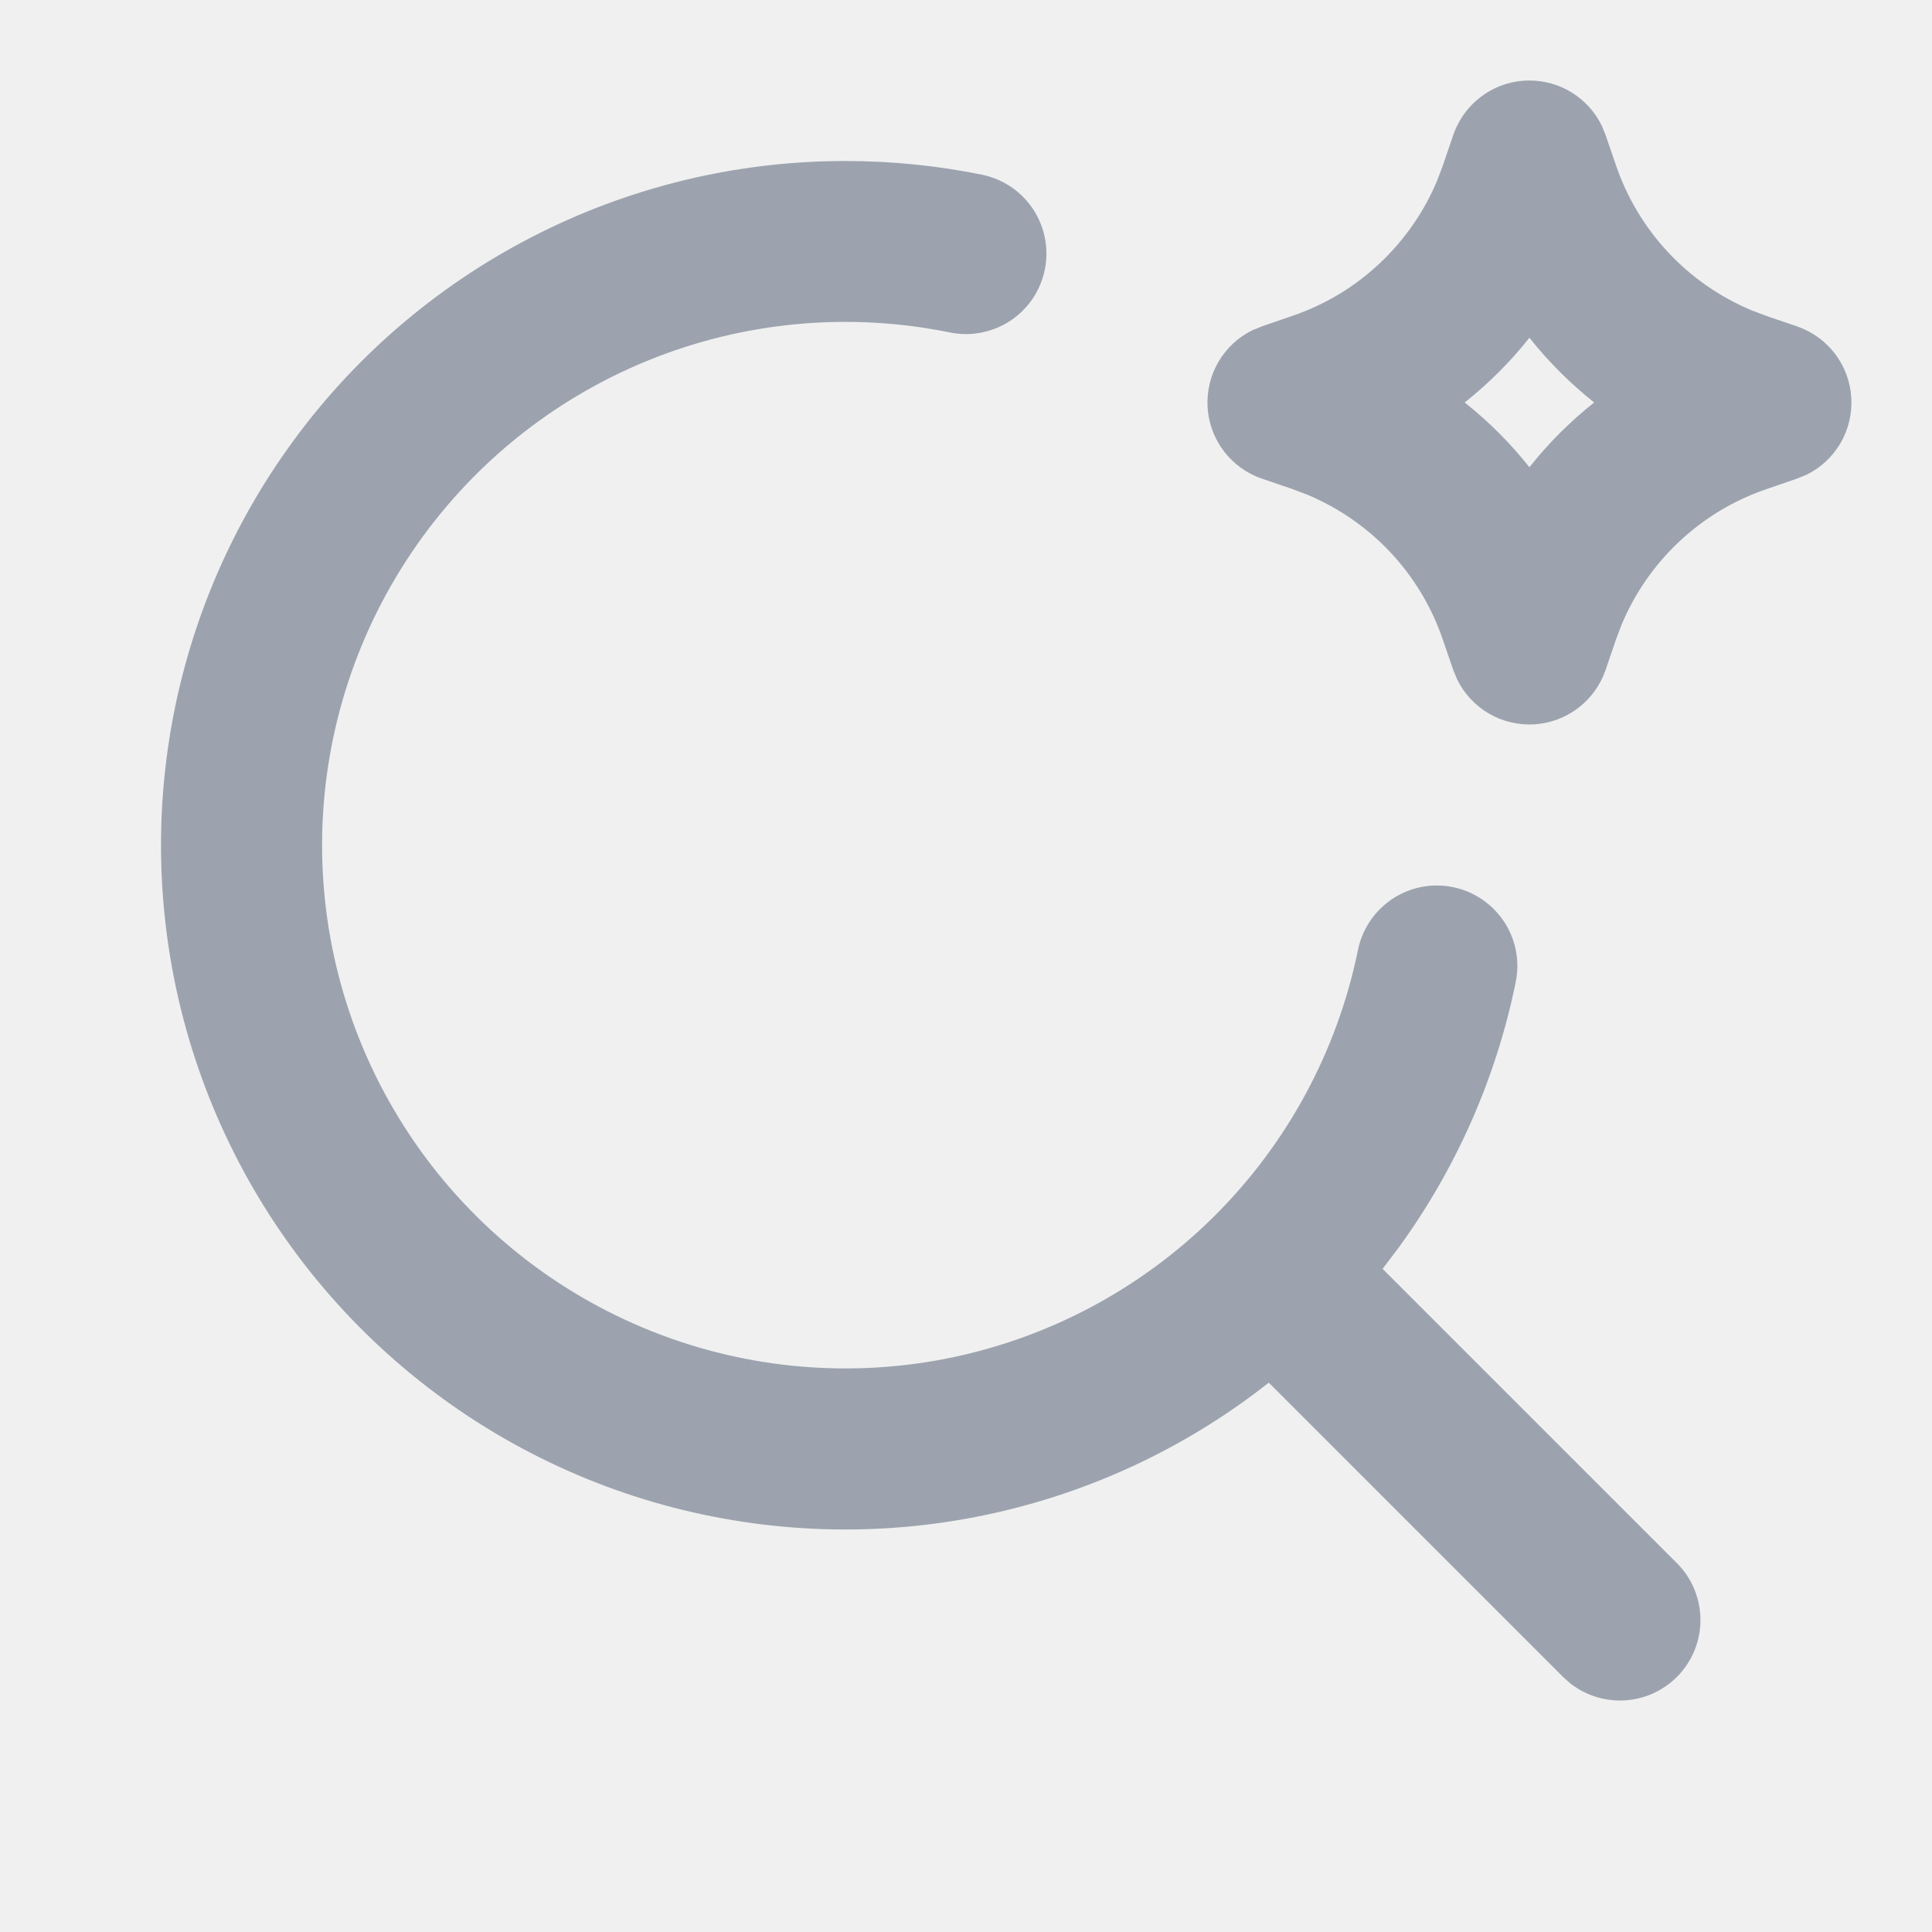
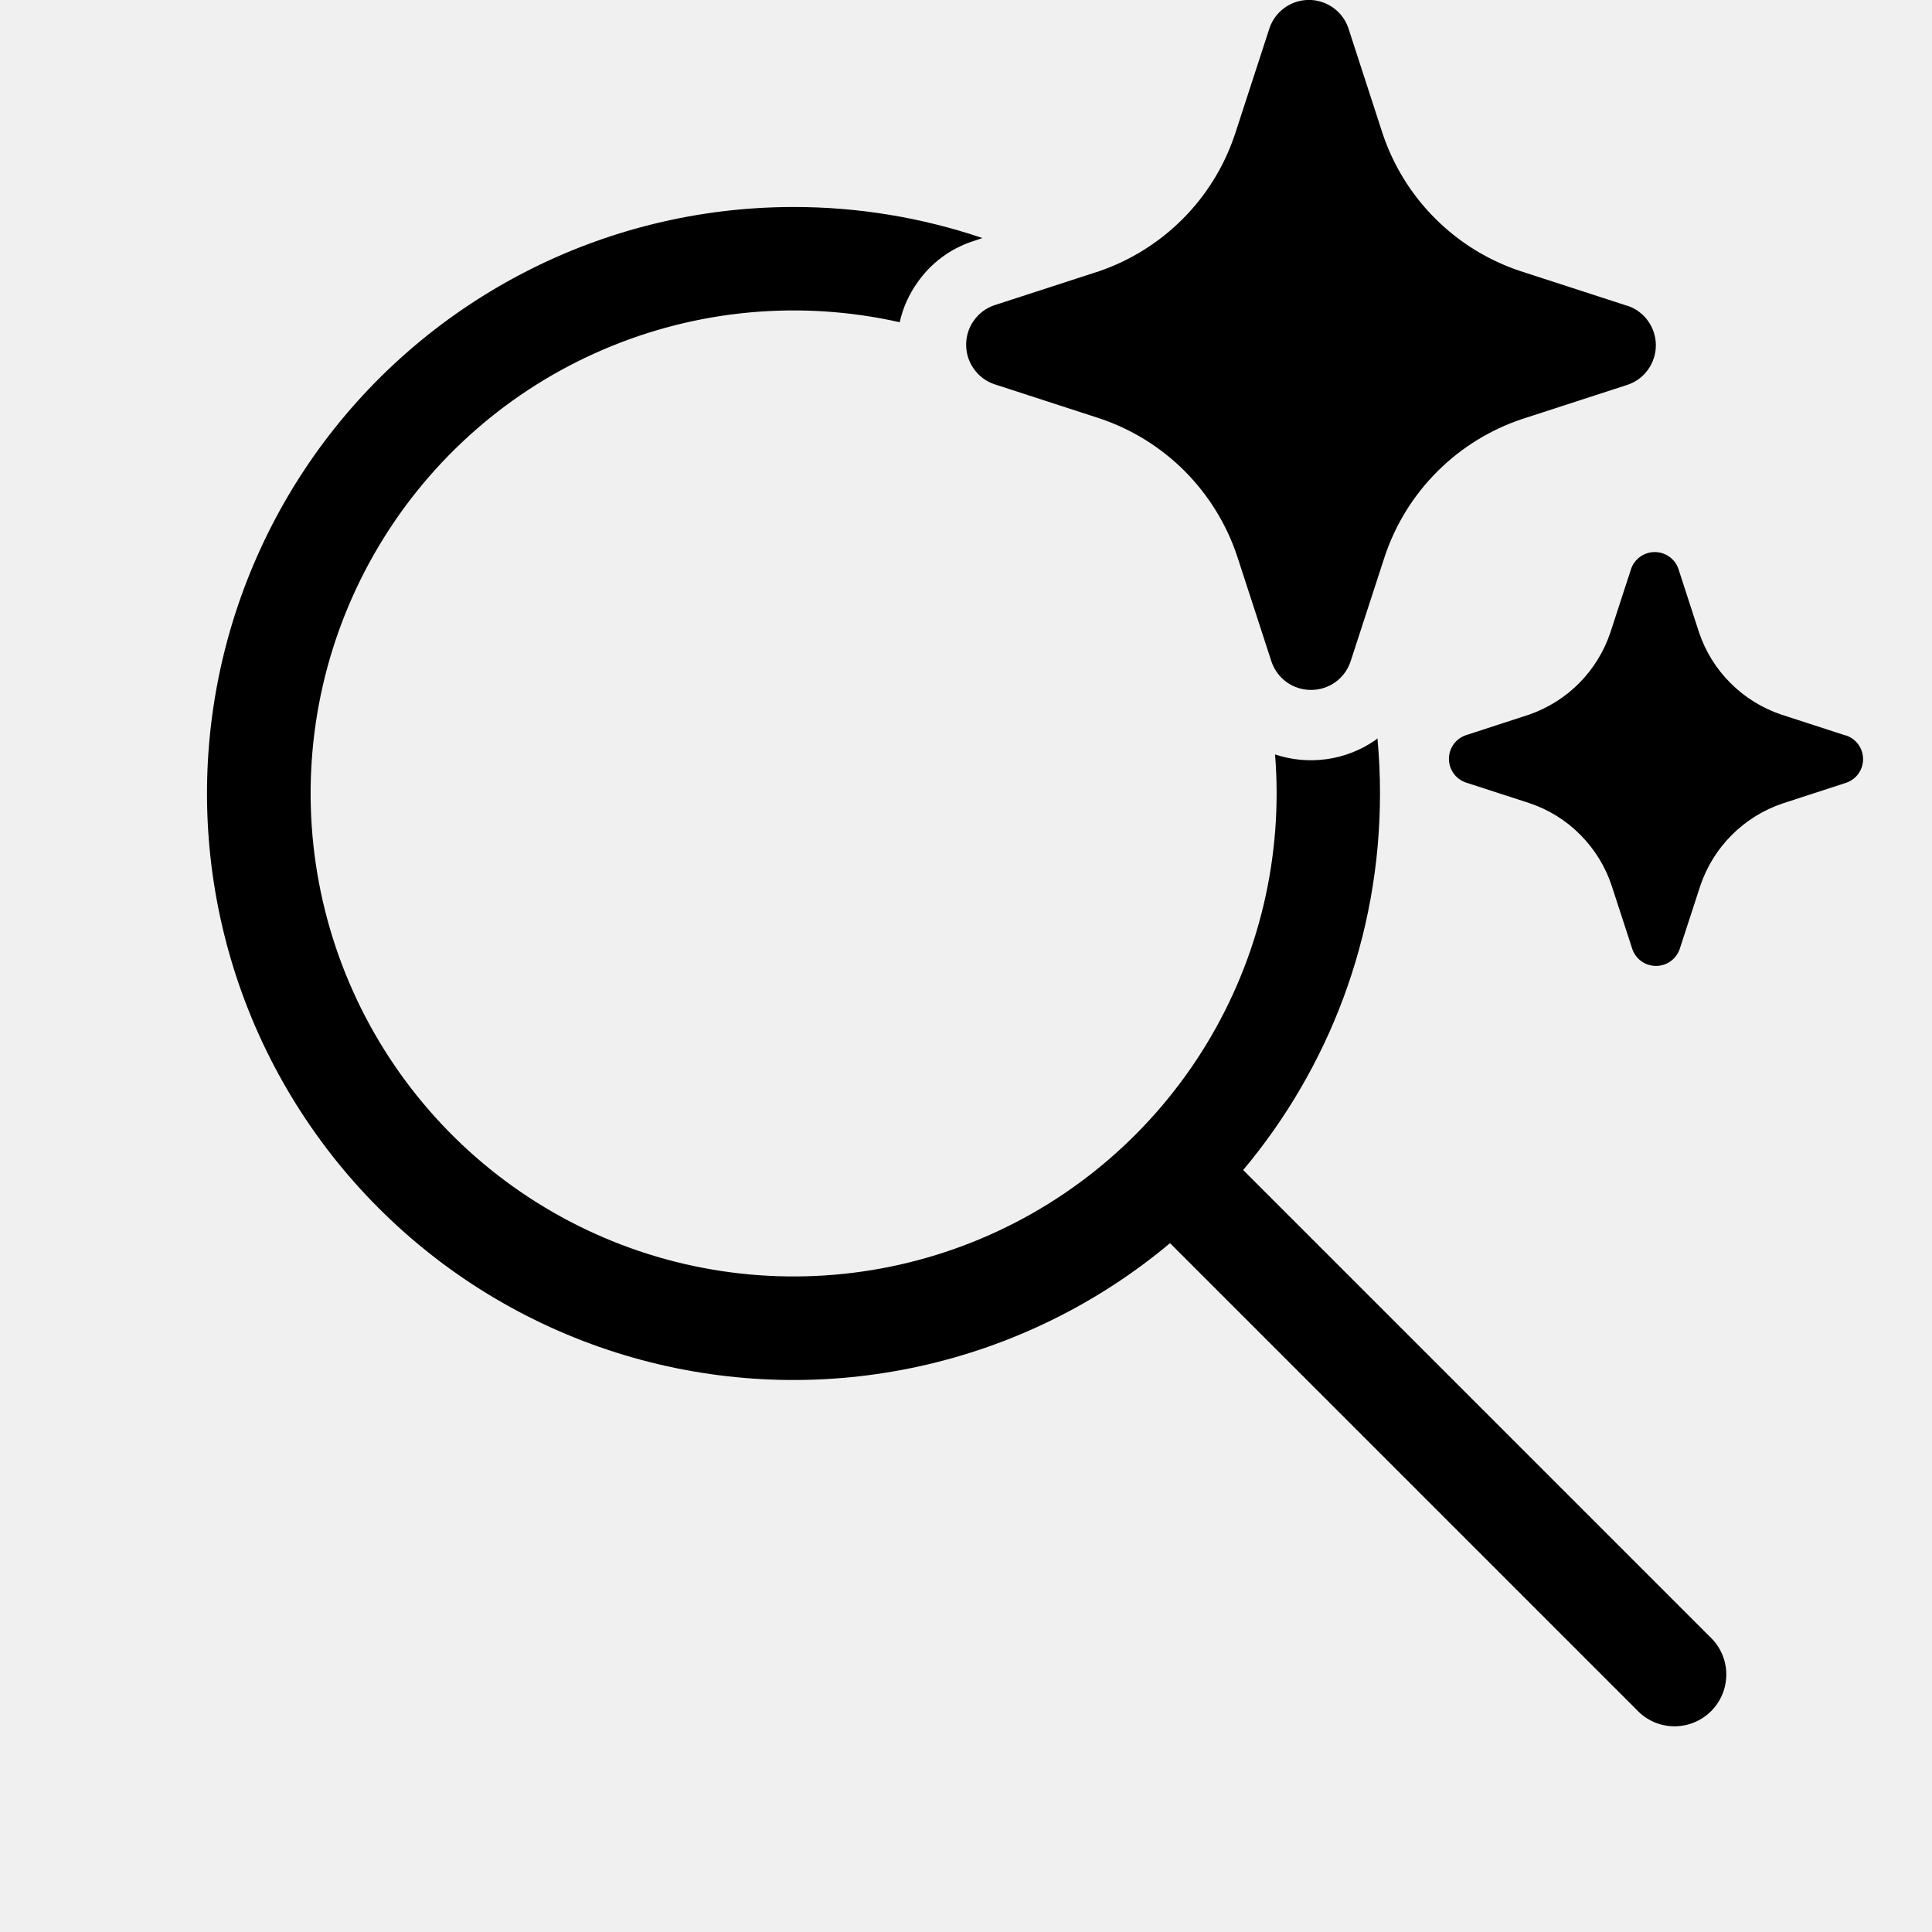
- <svg xmlns="http://www.w3.org/2000/svg" width="24" height="24" viewBox="0 0 24 24" fill="none">
-   <path fill-rule="evenodd" clip-rule="evenodd" d="M10.499 2C11.079 2 11.649 2.058 12.198 2.17C12.458 2.223 12.687 2.377 12.833 2.598C12.979 2.819 13.032 3.089 12.979 3.349C12.927 3.609 12.773 3.837 12.552 3.984C12.33 4.13 12.06 4.183 11.8 4.13C10.541 3.873 9.233 3.995 8.043 4.481C6.853 4.967 5.834 5.795 5.115 6.861C4.395 7.926 4.008 9.181 4.001 10.466C3.995 11.751 4.369 13.01 5.078 14.082C5.787 15.155 6.798 15.993 7.983 16.491C9.168 16.989 10.474 17.125 11.736 16.881C12.998 16.636 14.159 16.023 15.073 15.119C15.987 14.215 16.612 13.06 16.869 11.801C16.895 11.672 16.947 11.55 17.02 11.441C17.093 11.332 17.188 11.239 17.297 11.166C17.407 11.094 17.529 11.043 17.658 11.018C17.787 10.993 17.92 10.994 18.048 11.02C18.177 11.046 18.299 11.097 18.408 11.171C18.517 11.244 18.61 11.338 18.683 11.448C18.756 11.557 18.806 11.68 18.831 11.809C18.856 11.938 18.855 12.07 18.829 12.199C18.586 13.392 18.089 14.518 17.372 15.502L17.175 15.762L20.827 19.414C21.009 19.593 21.114 19.836 21.123 20.09C21.132 20.346 21.043 20.594 20.874 20.786C20.705 20.977 20.47 21.097 20.216 21.12C19.962 21.144 19.708 21.069 19.507 20.912L19.413 20.828L15.761 17.176C14.697 18.015 13.447 18.587 12.116 18.845C10.786 19.103 9.413 19.038 8.112 18.658C6.811 18.277 5.62 17.59 4.639 16.656C3.657 15.721 2.913 14.565 2.469 13.285C2.025 12.004 1.894 10.636 2.086 9.294C2.278 7.952 2.789 6.676 3.575 5.572C4.36 4.467 5.399 3.567 6.604 2.946C7.808 2.324 9.144 2 10.499 2ZM18.999 1C19.186 1 19.37 1.052 19.528 1.151C19.687 1.25 19.815 1.392 19.897 1.56L19.945 1.677L20.075 2.055C20.212 2.457 20.434 2.826 20.724 3.136C21.014 3.446 21.367 3.691 21.759 3.855L21.944 3.925L22.322 4.054C22.509 4.118 22.674 4.236 22.794 4.393C22.914 4.55 22.985 4.739 22.997 4.937C23.01 5.134 22.964 5.331 22.865 5.502C22.765 5.673 22.618 5.811 22.44 5.898L22.322 5.946L21.944 6.076C21.542 6.213 21.174 6.434 20.863 6.725C20.553 7.015 20.308 7.368 20.144 7.76L20.074 7.945L19.945 8.323C19.881 8.51 19.763 8.674 19.606 8.794C19.449 8.914 19.26 8.985 19.062 8.998C18.865 9.01 18.668 8.964 18.497 8.865C18.326 8.765 18.188 8.618 18.101 8.44L18.053 8.323L17.923 7.945C17.786 7.543 17.565 7.174 17.275 6.864C16.984 6.554 16.631 6.309 16.239 6.145L16.054 6.075L15.676 5.946C15.489 5.882 15.325 5.764 15.205 5.607C15.085 5.45 15.014 5.261 15.001 5.063C14.989 4.866 15.035 4.669 15.134 4.498C15.233 4.327 15.381 4.189 15.558 4.102L15.676 4.054L16.054 3.924C16.456 3.787 16.825 3.566 17.135 3.275C17.445 2.985 17.691 2.632 17.854 2.24L17.924 2.055L18.053 1.677C18.121 1.48 18.248 1.308 18.418 1.187C18.587 1.065 18.791 1 18.999 1ZM18.999 4.196C18.763 4.494 18.493 4.763 18.195 5C18.494 5.237 18.762 5.505 18.999 5.804C19.236 5.505 19.504 5.237 19.803 5C19.506 4.763 19.236 4.494 18.999 4.196Z" fill="#9CA3AF" />
+ <svg xmlns="http://www.w3.org/2000/svg" width="28" height="28" viewBox="0 0 28 28" fill="none">
+   <g clip-path="url(#clip0_742_16198)">
+     <path d="M17.171 6.829C17.517 7.177 17.778 7.601 17.932 8.067L18.43 9.597C18.472 9.715 18.549 9.817 18.651 9.889C18.753 9.961 18.875 9.999 19 9.999C19.125 9.999 19.247 9.961 19.349 9.889C19.451 9.817 19.528 9.715 19.57 9.597L20.068 8.067C20.223 7.602 20.484 7.179 20.831 6.833C21.178 6.486 21.601 6.225 22.066 6.071L23.596 5.574C23.714 5.532 23.816 5.455 23.887 5.353C23.959 5.251 23.998 5.129 23.998 5.004C23.998 4.879 23.959 4.757 23.887 4.655C23.816 4.553 23.714 4.476 23.596 4.434L23.566 4.426L22.035 3.929C21.57 3.775 21.147 3.514 20.8 3.167C20.453 2.821 20.192 2.398 20.037 1.933L19.54 0.403C19.499 0.285 19.422 0.183 19.319 0.11C19.217 0.038 19.095 -0.001 18.97 -0.001C18.845 -0.001 18.723 0.038 18.621 0.11C18.518 0.183 18.441 0.285 18.4 0.403L17.902 1.933L17.889 1.971C17.734 2.425 17.477 2.837 17.138 3.176C16.799 3.515 16.387 3.773 15.934 3.929L14.404 4.426C14.286 4.468 14.184 4.545 14.113 4.647C14.04 4.749 14.002 4.871 14.002 4.996C14.002 5.121 14.04 5.243 14.113 5.345C14.184 5.447 14.286 5.524 14.404 5.566L15.934 6.063C16.401 6.219 16.824 6.481 17.171 6.829ZM25.821 10.358L26.739 10.656L26.758 10.66C26.829 10.685 26.891 10.731 26.934 10.792C26.978 10.853 27.001 10.927 27.001 11.002C27.001 11.077 26.978 11.151 26.934 11.212C26.891 11.273 26.829 11.319 26.758 11.344L25.839 11.643C25.56 11.736 25.307 11.893 25.099 12.101C24.891 12.308 24.735 12.561 24.641 12.84L24.342 13.758C24.317 13.829 24.27 13.89 24.209 13.933C24.148 13.976 24.075 13.999 24 13.999C23.925 13.999 23.852 13.976 23.791 13.933C23.73 13.89 23.683 13.829 23.658 13.758L23.359 12.84C23.267 12.56 23.11 12.306 22.902 12.097C22.695 11.888 22.441 11.731 22.161 11.638L21.242 11.34C21.171 11.315 21.109 11.269 21.066 11.208C21.022 11.147 20.999 11.073 20.999 10.998C20.999 10.923 21.022 10.849 21.066 10.788C21.109 10.727 21.171 10.681 21.242 10.656L22.161 10.357C22.436 10.261 22.686 10.104 22.891 9.896C23.095 9.689 23.249 9.437 23.341 9.16L23.64 8.242C23.665 8.171 23.712 8.11 23.773 8.067C23.834 8.024 23.907 8.001 23.982 8.001C24.057 8.001 24.13 8.024 24.191 8.067C24.253 8.11 24.299 8.171 24.324 8.242L24.622 9.16C24.715 9.439 24.872 9.693 25.08 9.9C25.288 10.108 25.542 10.265 25.821 10.358ZM11.5 3C12.431 2.999 13.356 3.151 14.238 3.45L14.089 3.5C13.769 3.607 13.492 3.814 13.299 4.09C13.174 4.264 13.086 4.461 13.039 4.67C11.6 4.346 10.096 4.485 8.741 5.067C7.386 5.648 6.249 6.643 5.493 7.909C4.736 9.175 4.399 10.647 4.529 12.116C4.659 13.585 5.25 14.976 6.217 16.089C7.184 17.203 8.478 17.982 9.914 18.317C11.35 18.651 12.855 18.524 14.215 17.952C15.574 17.381 16.718 16.394 17.484 15.134C18.25 13.874 18.598 12.404 18.479 10.934C18.72 11.014 18.977 11.038 19.228 11.002C19.48 10.967 19.72 10.873 19.929 10.729L19.963 10.701C19.988 10.964 20 11.231 20 11.5C20 13.577 19.255 15.48 18.017 16.957L24.78 23.72C24.854 23.789 24.913 23.872 24.954 23.963C24.995 24.055 25.017 24.155 25.019 24.256C25.02 24.356 25.002 24.456 24.964 24.55C24.926 24.643 24.87 24.728 24.799 24.799C24.728 24.87 24.643 24.926 24.55 24.964C24.456 25.002 24.356 25.02 24.256 25.019C24.155 25.017 24.055 24.995 23.963 24.954C23.872 24.913 23.789 24.854 23.72 24.78L16.957 18.017C15.91 18.894 14.666 19.506 13.332 19.8C11.998 20.095 10.613 20.063 9.294 19.709C7.974 19.354 6.76 18.687 5.753 17.763C4.747 16.84 3.978 15.687 3.511 14.403C3.045 13.119 2.894 11.742 3.073 10.387C3.252 9.033 3.755 7.742 4.538 6.623C5.322 5.504 6.364 4.591 7.576 3.96C8.788 3.329 10.134 3 11.5 3Z" fill="currentColor" />
+   </g>
+   <defs>
+     <clipPath id="clip0_742_16198">
+       <rect width="28" height="28" fill="white" />
+     </clipPath>
+   </defs>
</svg>
